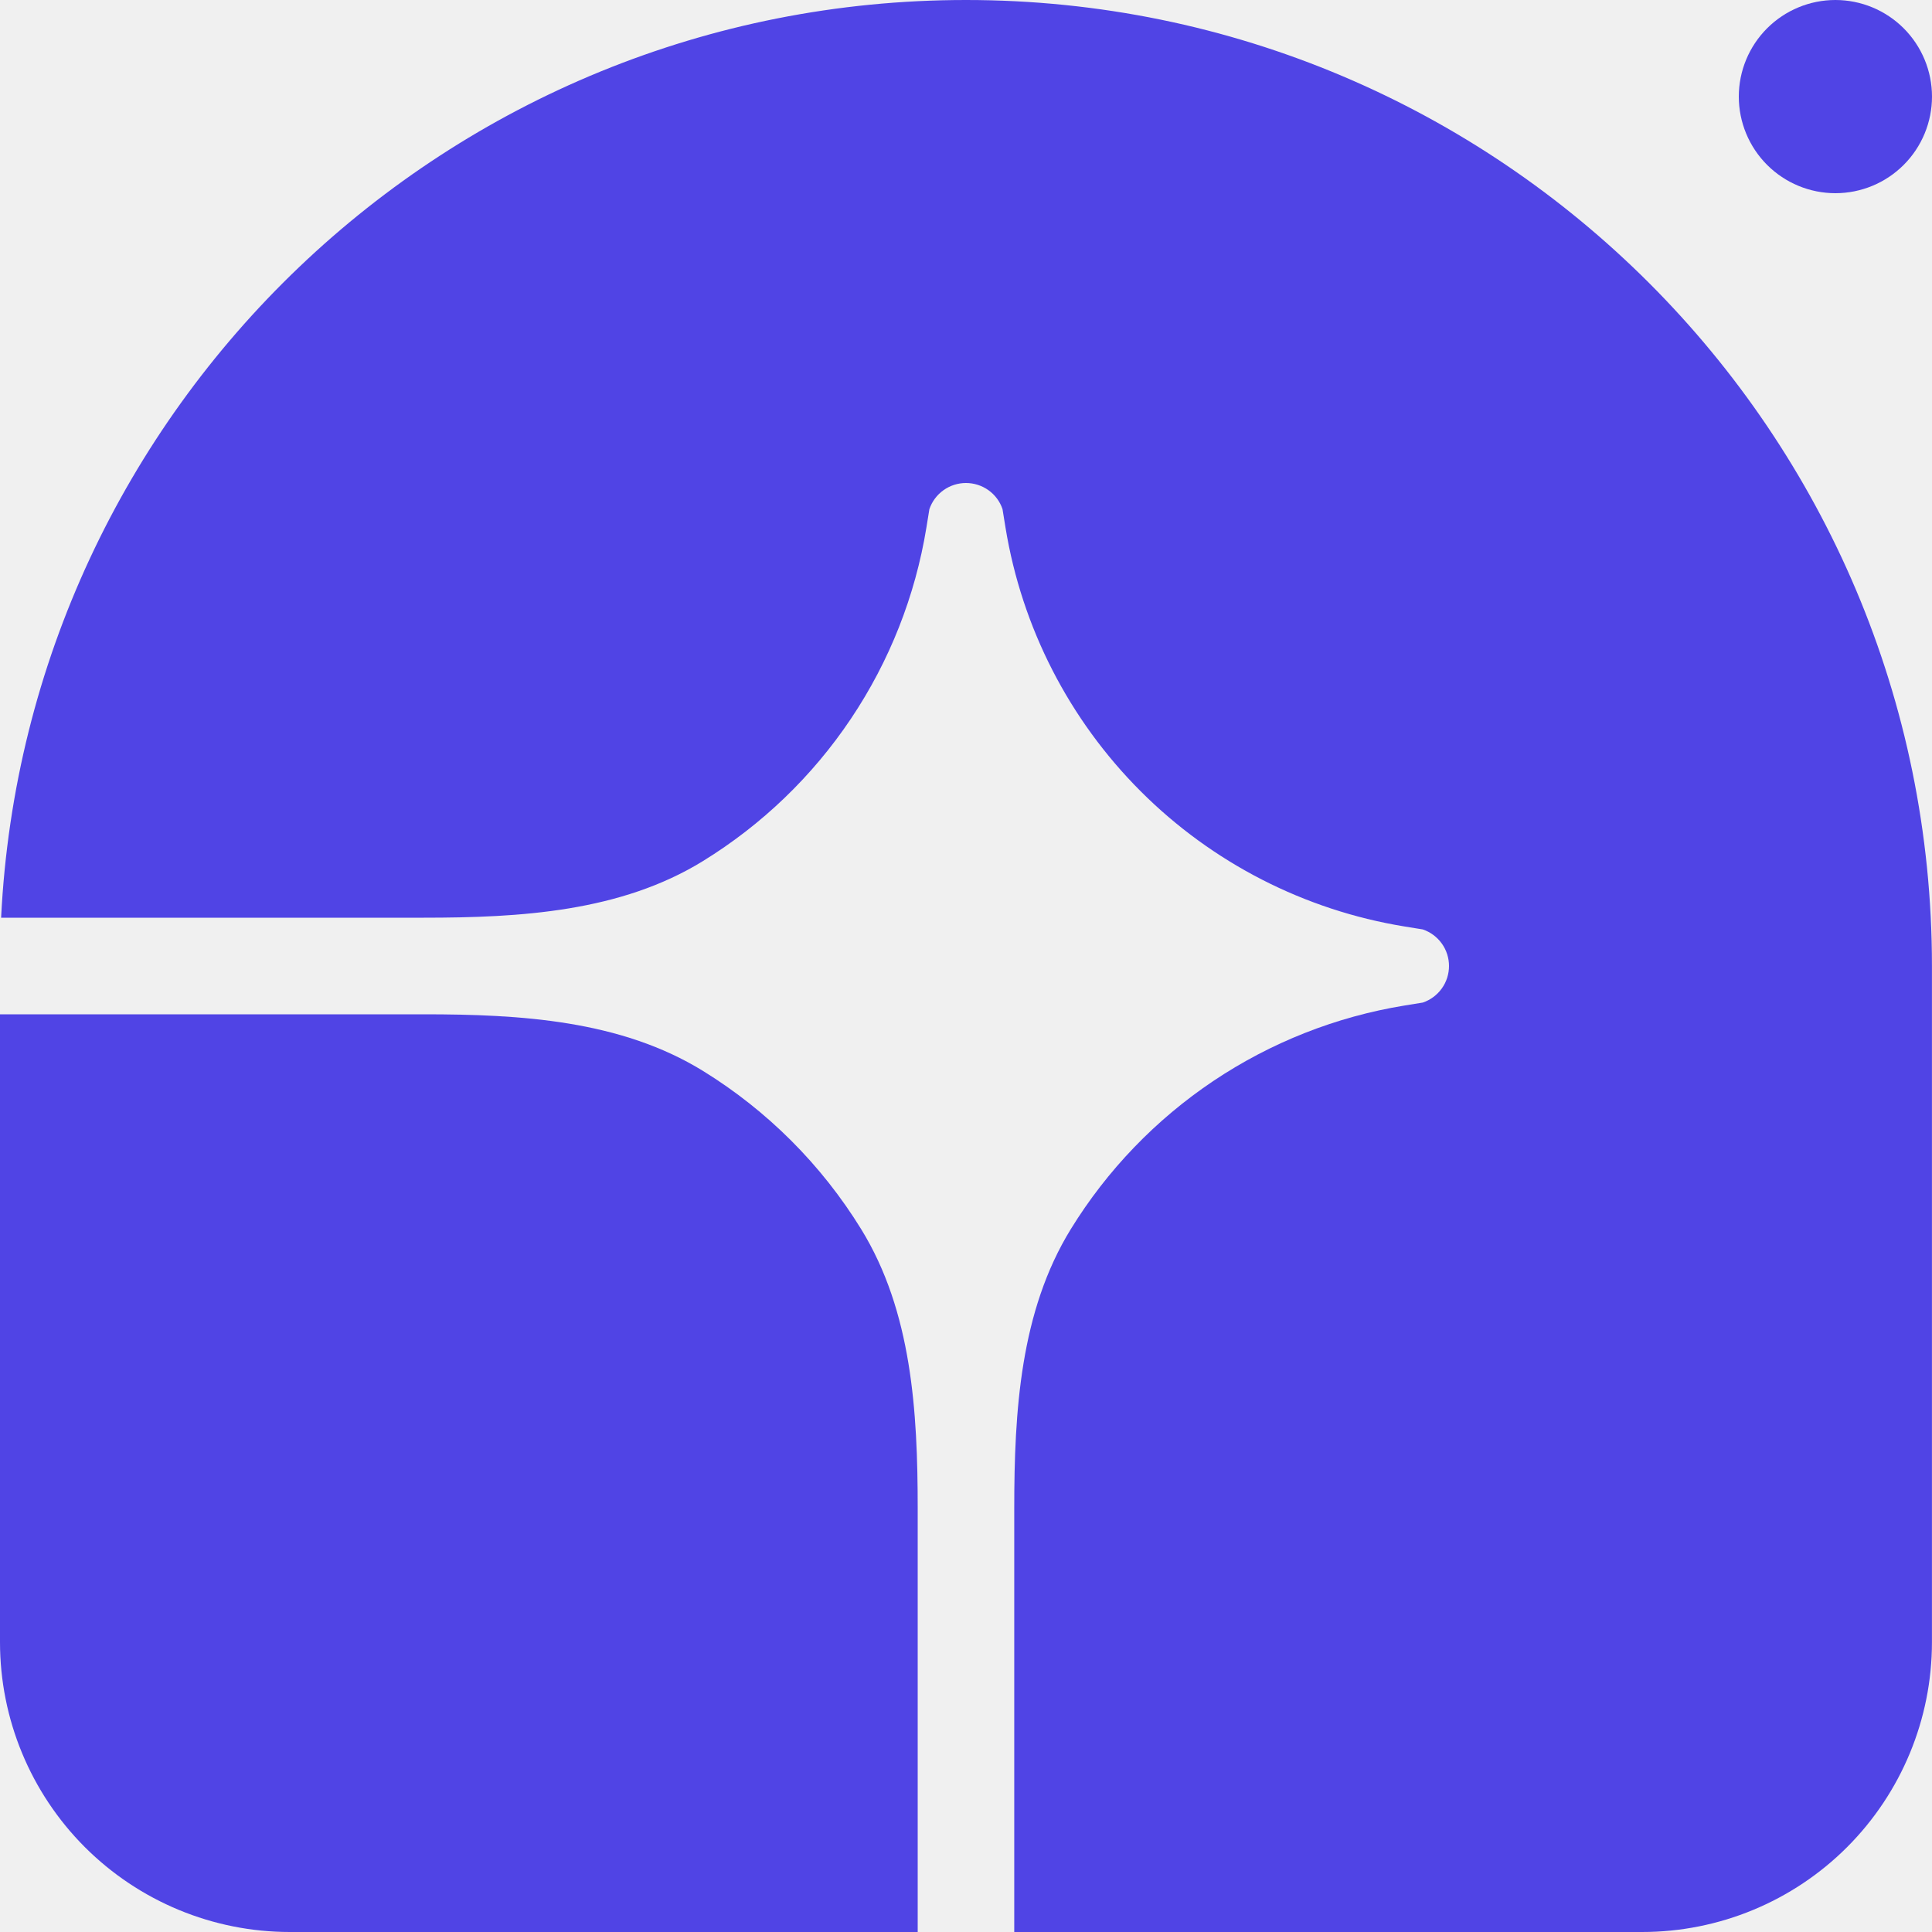
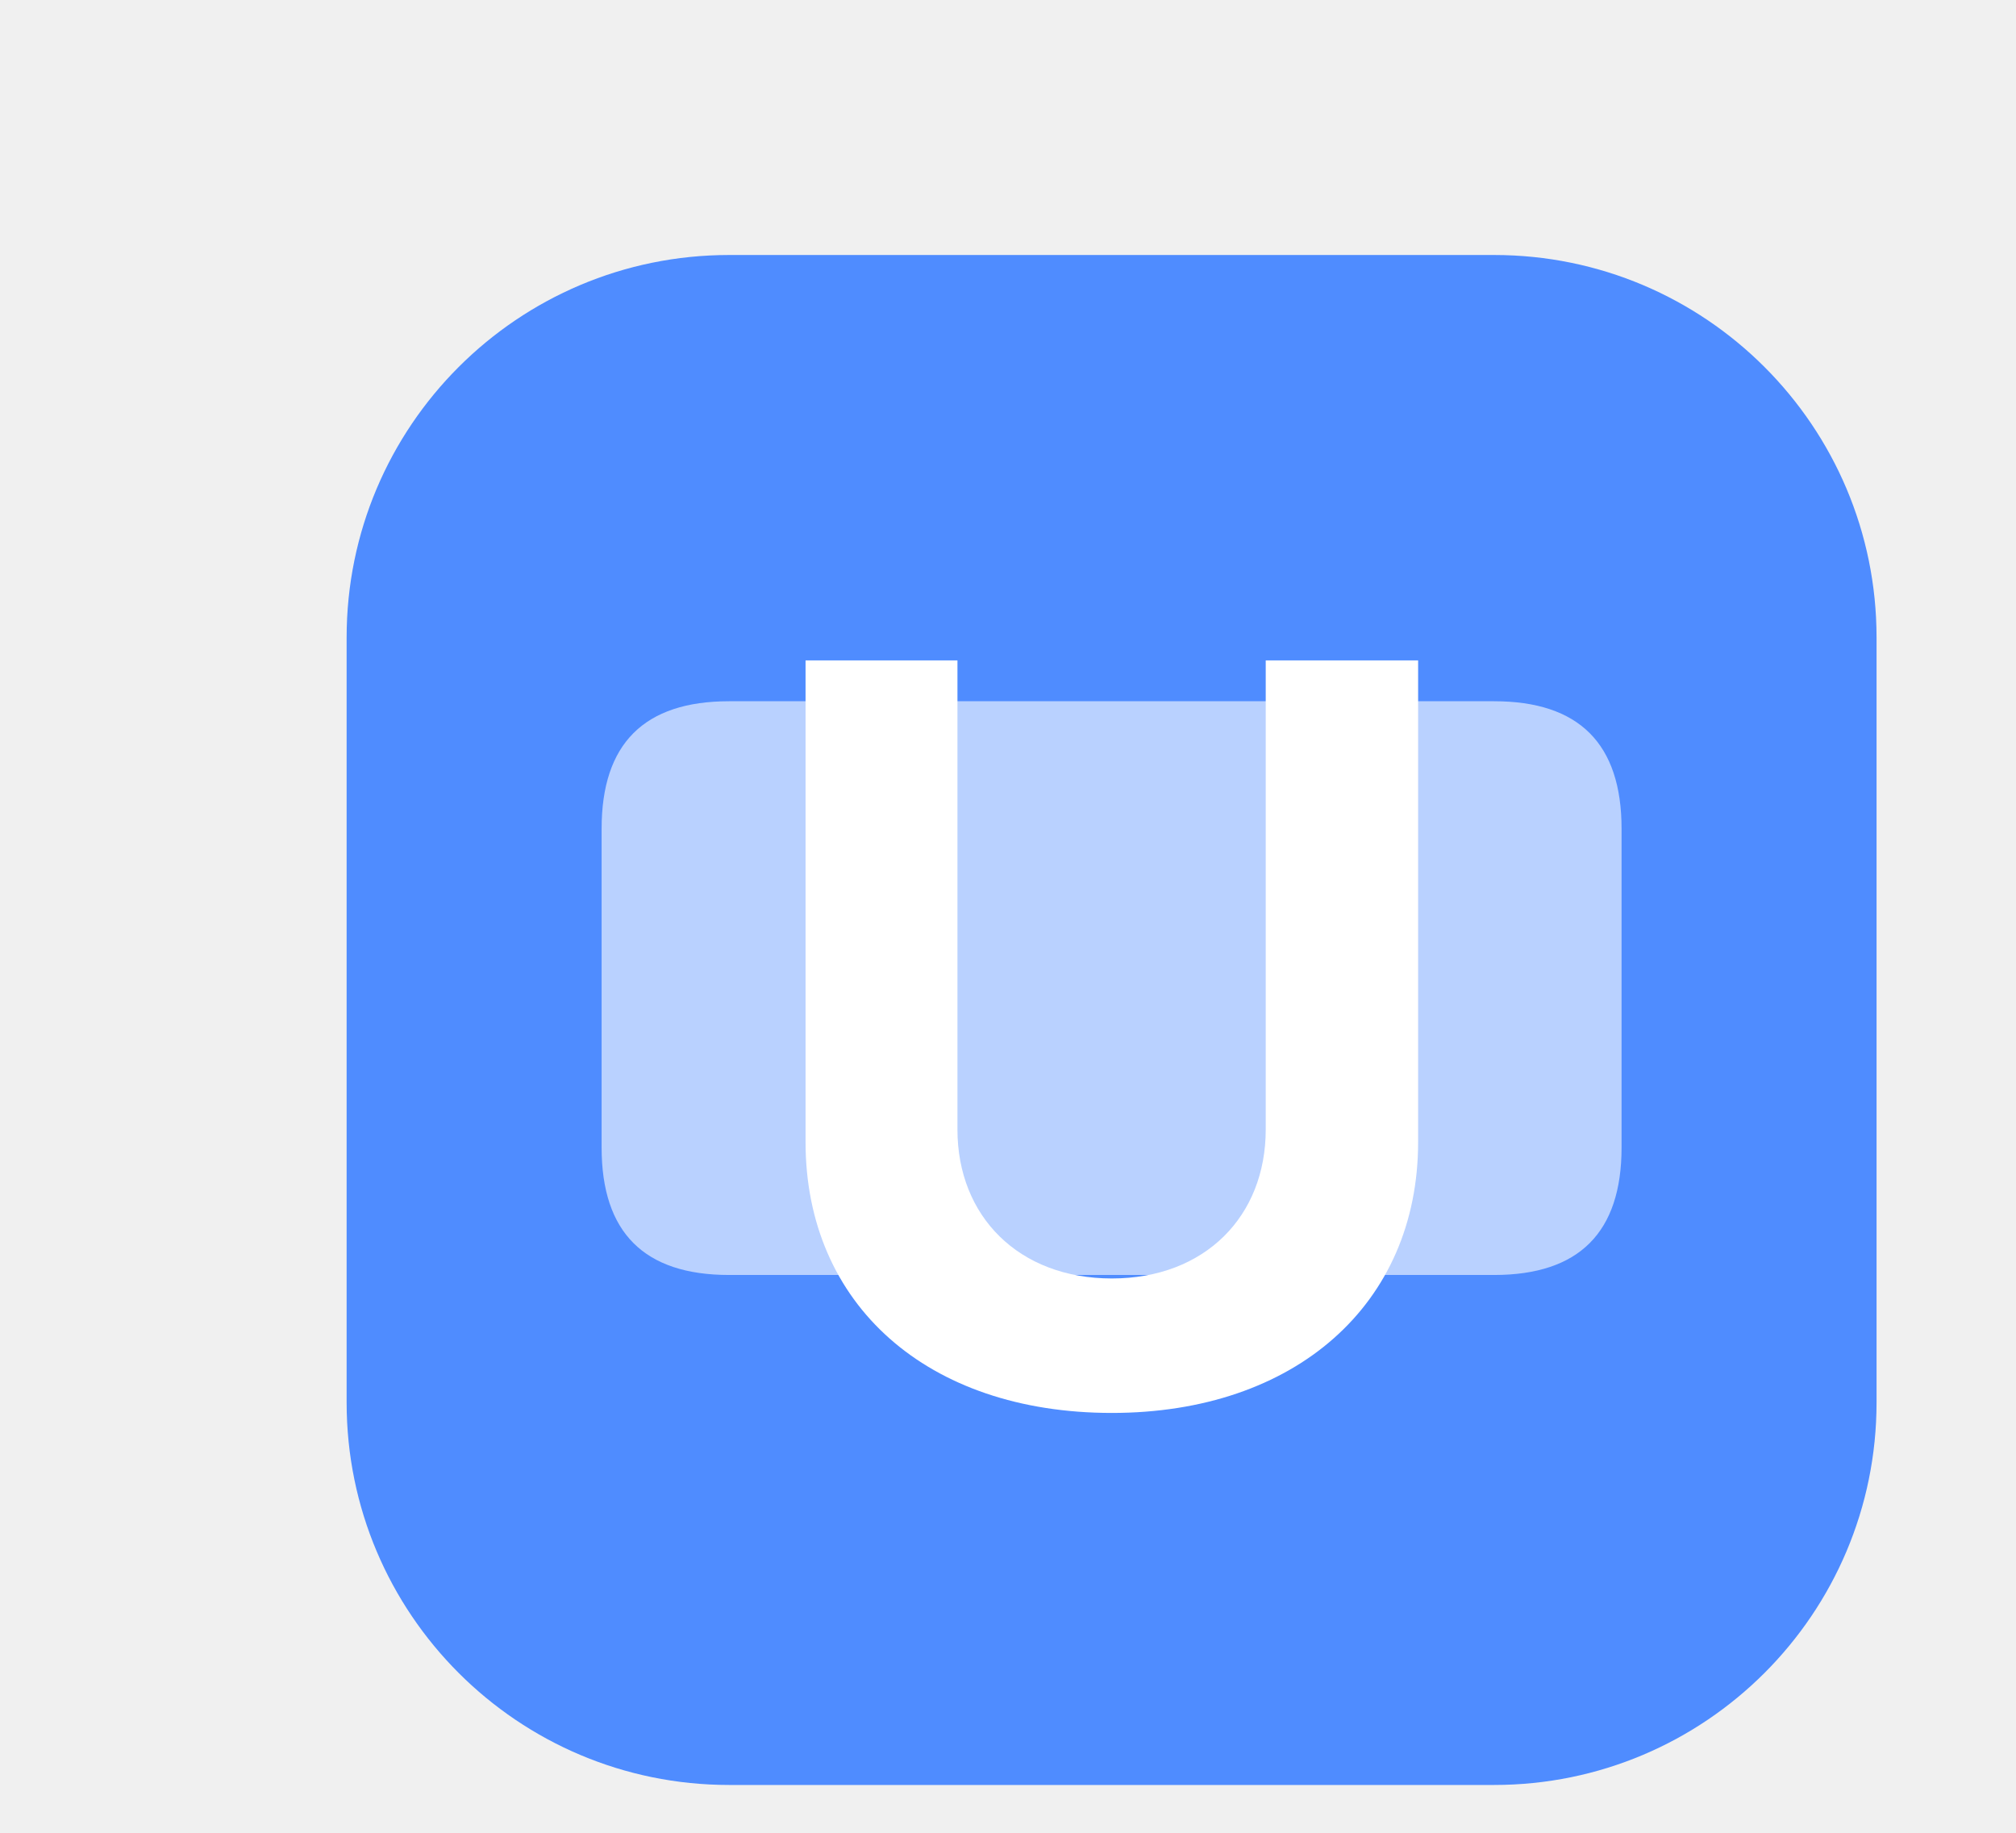
- <svg xmlns="http://www.w3.org/2000/svg" width="40" height="40" viewBox="0 0 40 40" fill="none">
-   <path d="M19.999 0C31.045 0 39.999 8.954 39.999 20V34C39.999 35.591 39.367 37.117 38.242 38.243C37.117 39.368 35.591 40 33.999 40H20.999V31.226C20.999 29.224 21.121 27.15 22.171 25.446C22.923 24.225 23.929 23.18 25.12 22.381C26.311 21.583 27.66 21.05 29.075 20.819L29.458 20.757C29.616 20.703 29.753 20.601 29.851 20.465C29.948 20.33 30 20.167 30 20C30 19.833 29.948 19.67 29.851 19.535C29.753 19.399 29.616 19.297 29.458 19.243L29.075 19.181C27.008 18.843 25.098 17.864 23.617 16.383C22.135 14.901 21.156 12.992 20.818 10.924L20.756 10.541C20.703 10.383 20.601 10.246 20.465 10.149C20.329 10.052 20.166 10 19.999 10C19.833 10 19.67 10.052 19.534 10.149C19.398 10.246 19.296 10.383 19.242 10.541L19.18 10.924C18.949 12.339 18.417 13.688 17.618 14.88C16.82 16.071 15.775 17.076 14.553 17.828C12.849 18.878 10.775 19 8.773 19H0.023C0.546 8.419 9.289 0 19.999 0Z" fill="#5044E5" />
-   <path d="M0 21H8.774C10.776 21 12.85 21.122 14.554 22.172C15.886 22.993 17.007 24.114 17.828 25.446C18.878 27.15 19 29.224 19 31.226V40H6C4.409 40 2.883 39.368 1.757 38.243C0.632 37.117 0 35.591 0 34V21ZM40 2C40 2.53 39.789 3.039 39.414 3.414C39.039 3.789 38.53 4 38 4C37.47 4 36.961 3.789 36.586 3.414C36.211 3.039 36 2.53 36 2C36 1.47 36.211 0.961 36.586 0.586C36.961 0.211 37.47 0 38 0C38.53 0 39.039 0.211 39.414 0.586C39.789 0.961 40 1.47 40 2Z" fill="#5044E5" />
+ <svg xmlns="http://www.w3.org/2000/svg" width="110" height="100" viewBox="0 0 115 115" fill="none">
+   <rect x="16" y="16" width="96" height="96" rx="24" fill="#4F8CFF" />
+   <text x="64" y="88" text-anchor="middle" font-size="64" fill="#FFFFFF" font-family="Inter, Arial, sans-serif" font-weight="700">U</text>
+   <path d="M88 80 Q96 80 96 72 L96 52 Q96 44 88 44 L40 44 Q32 44 32 52 L32 72 Q32 80 40 80 Z" fill="#FFFFFF" opacity="0.6" />
</svg>
